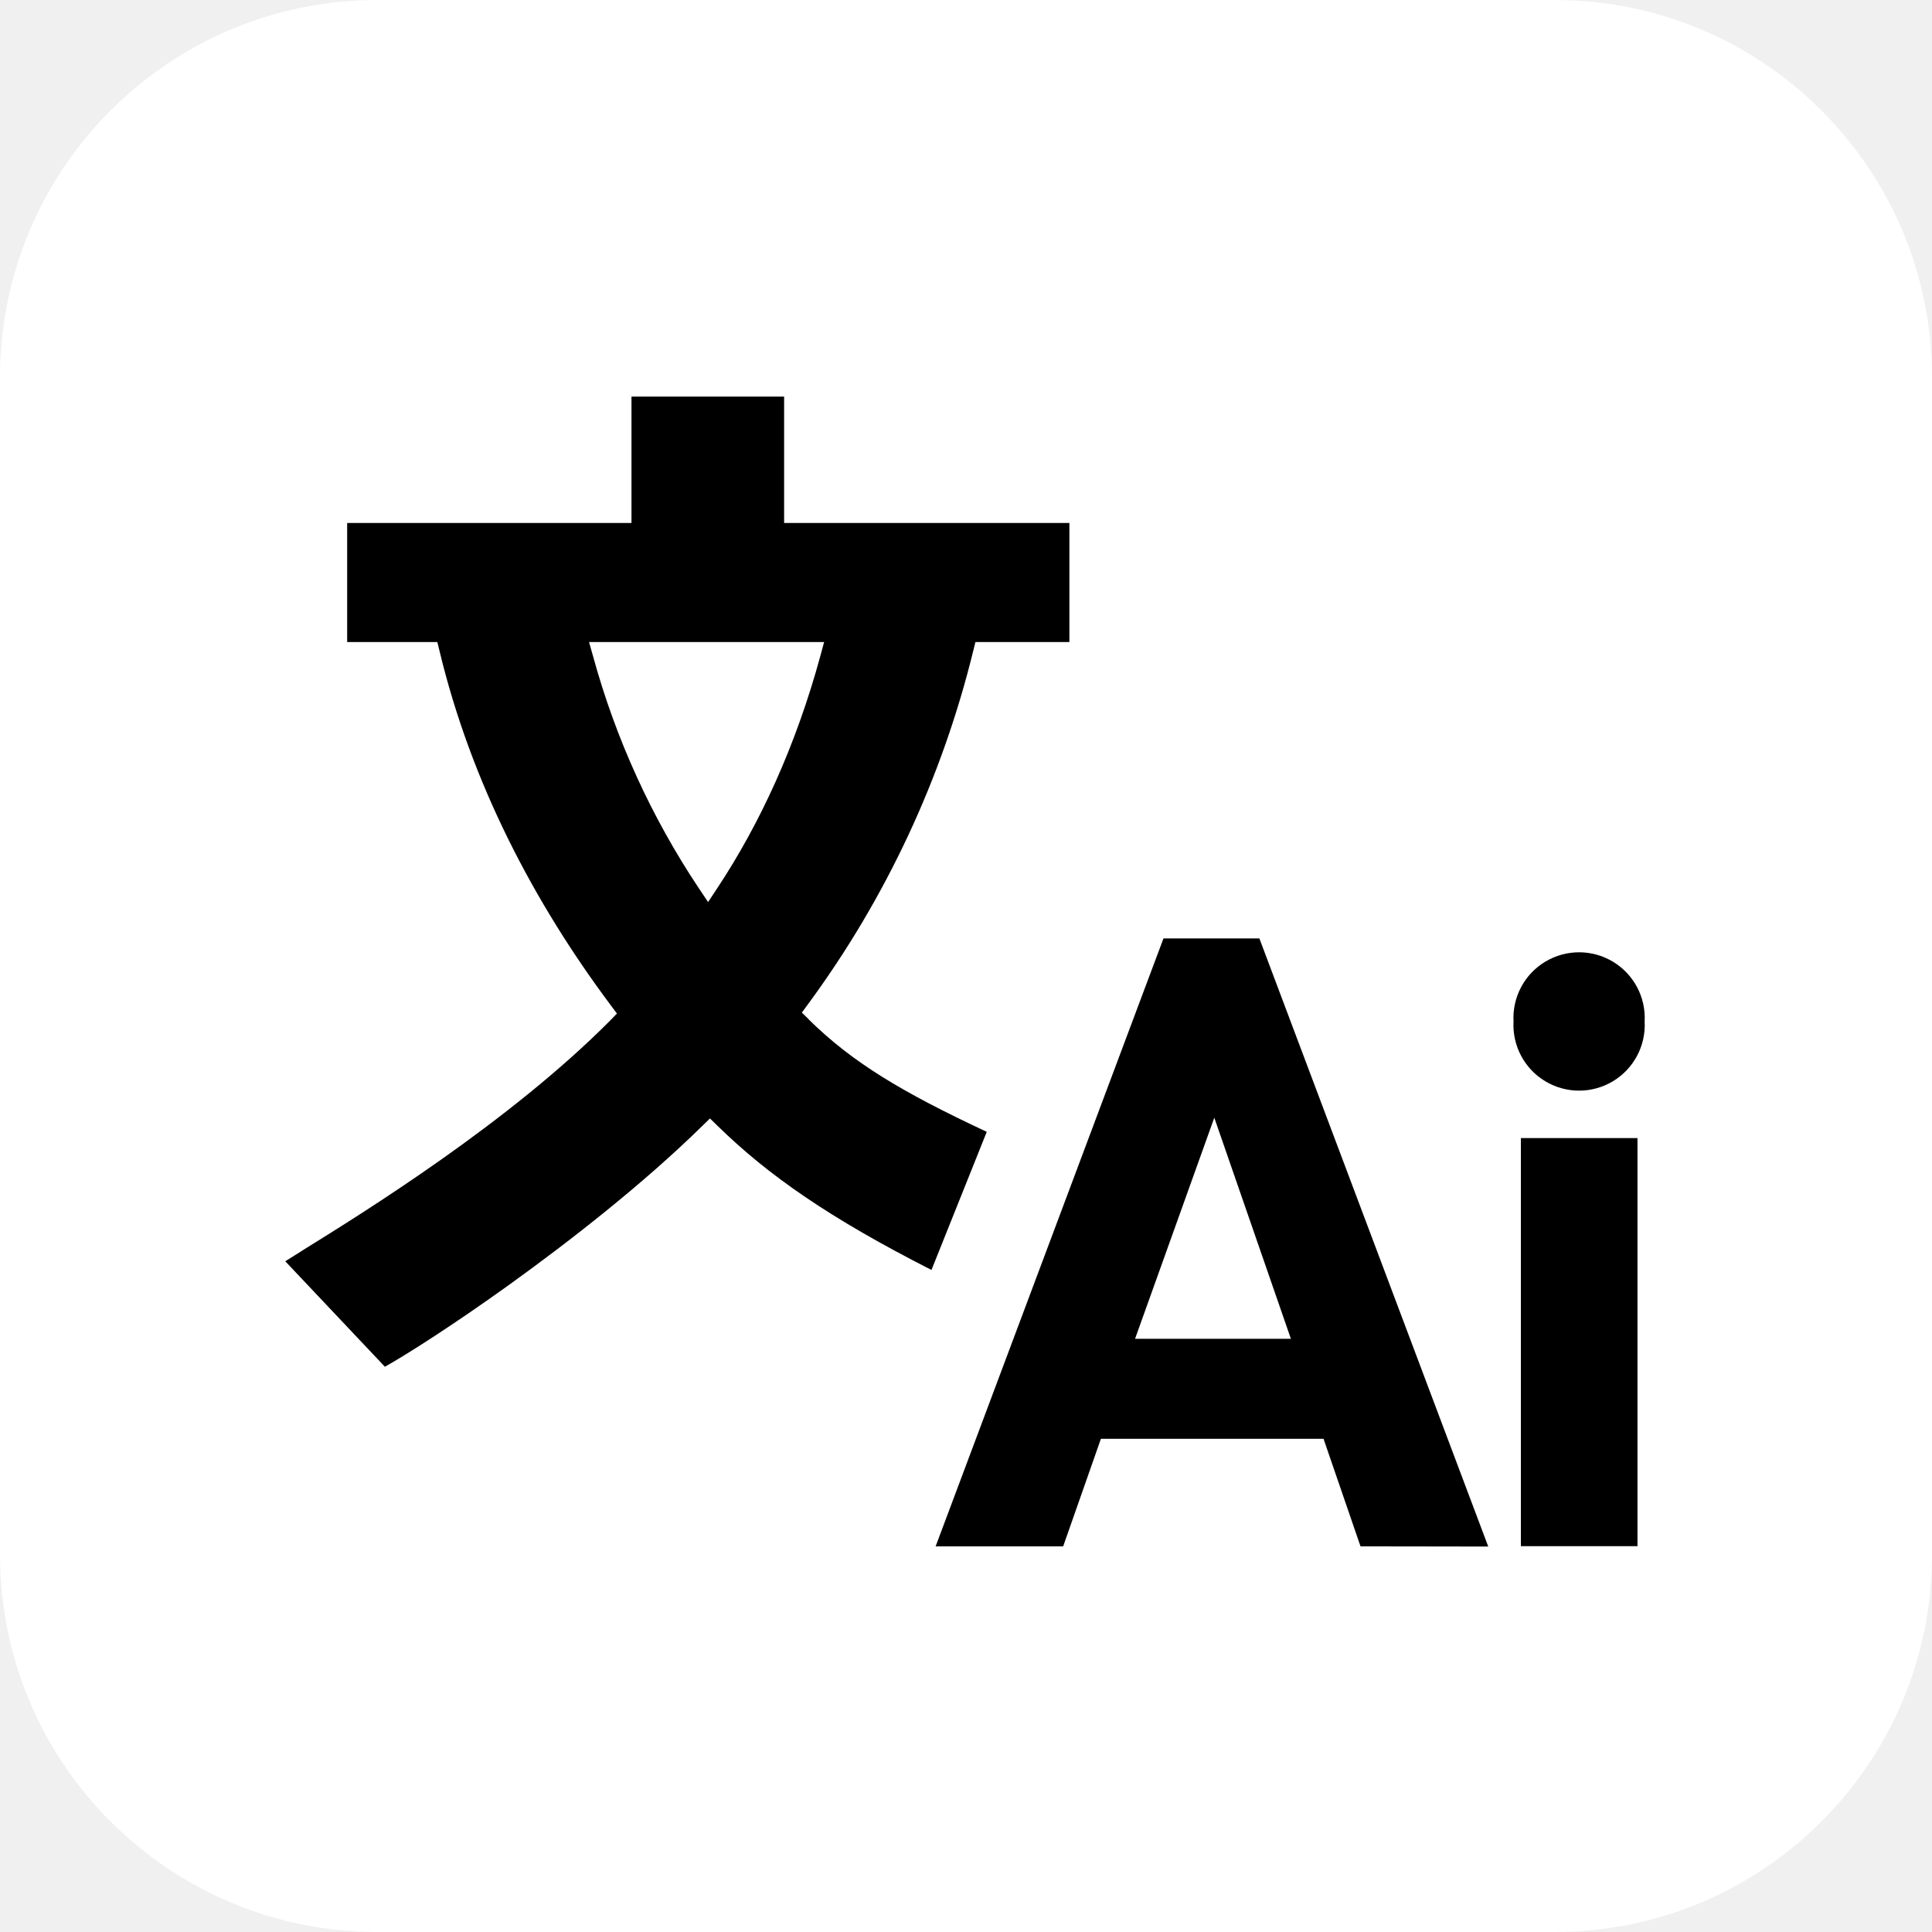
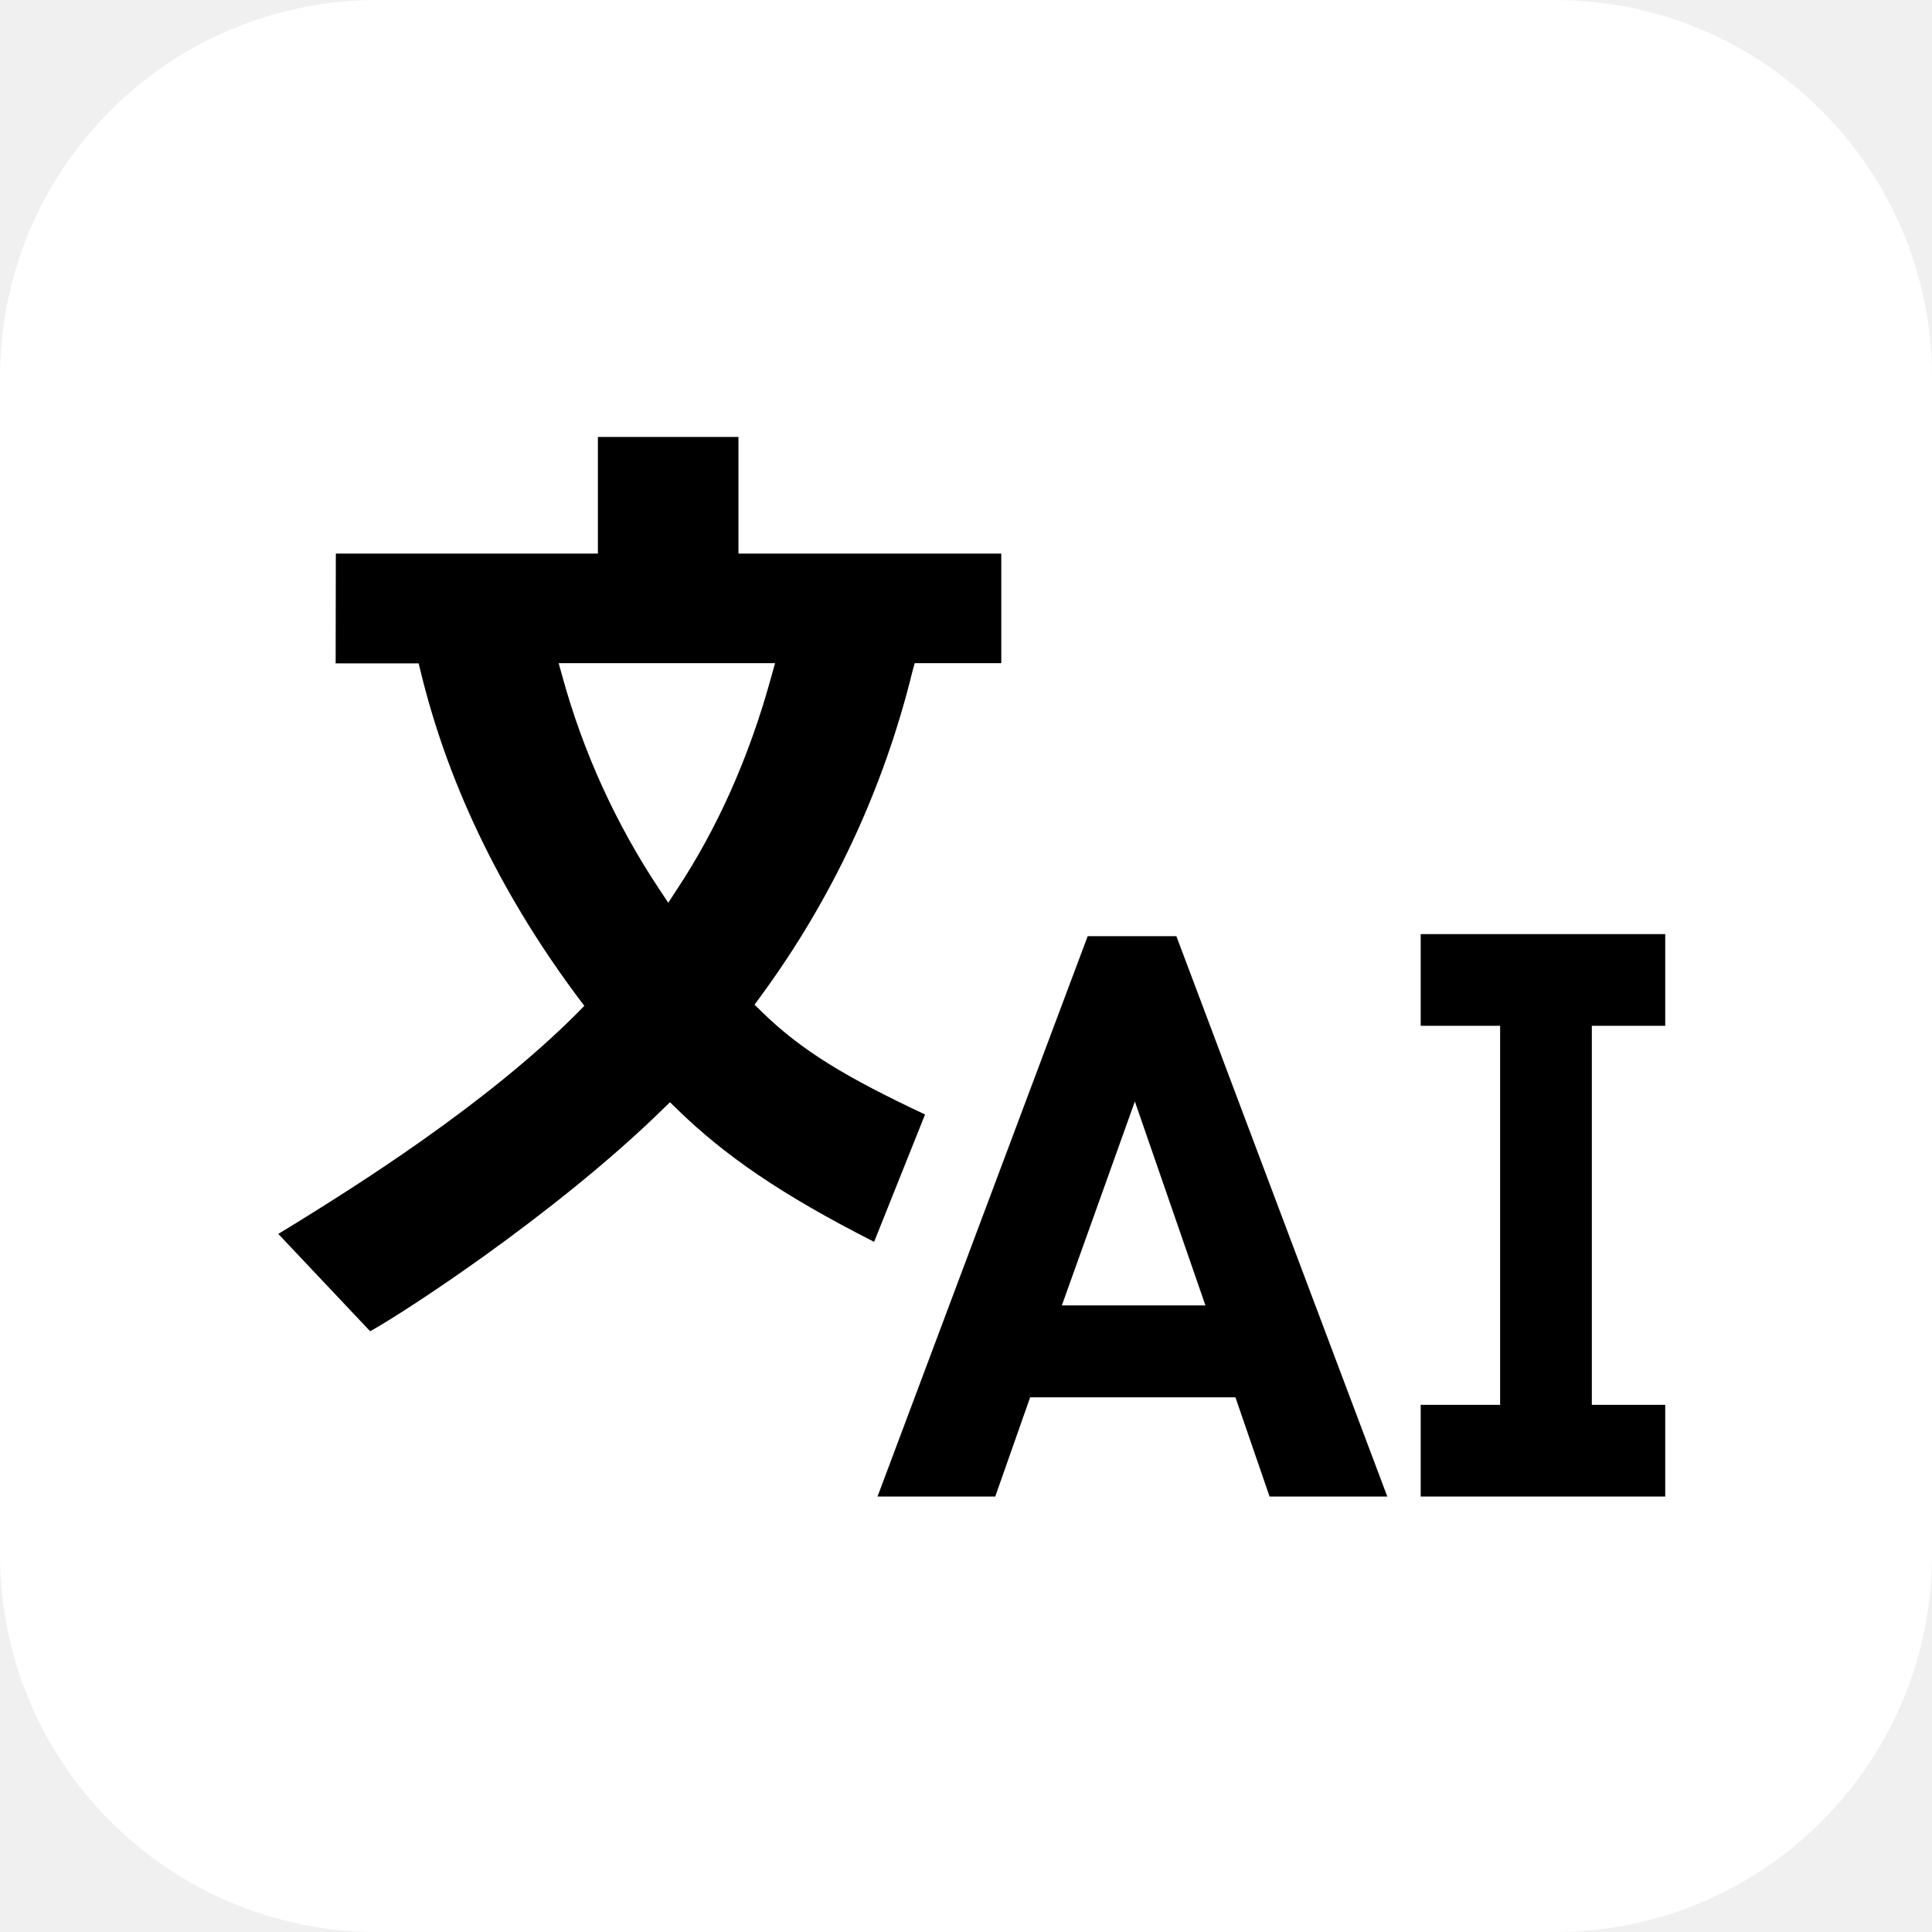
- <svg xmlns="http://www.w3.org/2000/svg" width="600.0" height="600.0" viewBox="0 0 1024.0 1024.0">
+ <svg xmlns="http://www.w3.org/2000/svg" width="600.0" height="600.0" viewBox="0 0 1024.0 1024.0" preserveAspectRatio="xMidYMid meet">
  <rect width="1024" height="1024" rx="200" ry="200" fill="#fff" />
-   <path d="M428.7,540.4c23.1,22.7 49,38.3 94.3,59.5l-29.3,73.2c-53.9,-27.4 -86.5,-50.1 -113.3,-76.3l-4.1,-4 -4.1,4c-31.1,30.5 -69.7,60.7 -102.8,84.5 -29.4,21.1 -54.1,36.8 -65.4,43.1L151.2,668.5l9.1,-5.7 0.1,-0.1c32.9,-20.4 109.5,-67.9 163.1,-121.9l3.5,-3.6 -3,-4c-41.1,-54.9 -74.3,-118.4 -91.1,-188.4l-1.1,-4.5h-47.8v-63.1h150.7v-67h80.9v67h151.2v63.1h-49.8l-1.1,4.4a527.8,527.8 0,0 1,-87.9 187.9l-3,4.1 3.6,3.5zM312.2,340.3l2.1,7.4A423.6,423.6 0,0 0,370.4 470.8l4.9,7.3 4.9,-7.4c22.7,-34.3 41.6,-75.4 54.6,-123l2,-7.4h-124.5zM616.6,497.4h50.9l121.3,322.3L721.1,819.6l-19.6,-57L583.5,762.6l-20,57h-67.6l120.8,-322.3zM601.6,709.6h82.6l-40.6,-117.2 -42,117.2z" fill="#000" />
-   <path d="M837,541.4m-34.8,0a34.8,34.8 0,1 0,69.5 0,34.8 34.8,0 1,0 -69.5,0ZM806.1,541.4v278.1h61.8V603.2h-61.8z" fill="#000" />
+   <g>
+     <path d="M403.4,535.9c21.2,20.9 45.2,35.2 86.9,54.8L463.3,658.2c-49.7,-25.2 -79.7,-46.2 -104.4,-70.3l-3.8,-3.7 -3.8,3.7c-28.7,28.1 -64.3,56 -94.8,77.9 -27.1,19.4 -49.8,33.9 -60.3,39.8l-48.7,-51.6 8.5,-5.2 0.2,-0.1c30.3,-18.8 100.9,-62.6 150.3,-112.3l3.2,-3.3 -2.8,-3.7c-37.9,-50.6 -68.4,-109.1 -84,-173.7l-1,-4.1l-44,0L178,293.4l138.9,0L316.9,231.6l74.5,0l0,61.8l139.3,0l0,58.1l-45.9,0l-1.1,4a486.4,486.4 63.2,0 1,-81 173.2l-2.8,3.8 3.3,3.2zM296.1,351.5l1.9,6.8a390.3,390.3 129.9,0 0,51.7 113.4l4.5,6.8 4.4,-6.8c21,-31.7 38.3,-69.4 50.3,-113.4l1.9,-6.8L296.1,351.5zM576.6,496.2l46.9,0l111.8,297l-62.4,0l-18.1,-52.6l-108.8,0L527.5,793.2l-62.4,0l111.4,-297zM562.8,691.9l76.1,0l-37.4,-108.1 -38.7,108.1z" />
+     <path d="M753,744.6l129.6,0l0,48.6l-129.6,0zM753,495.1l129.6,0l0,48.6l-129.6,0zM795.1,540.5l48.6,0l0,207.4l-48.6,0z" />
+   </g>
</svg>
